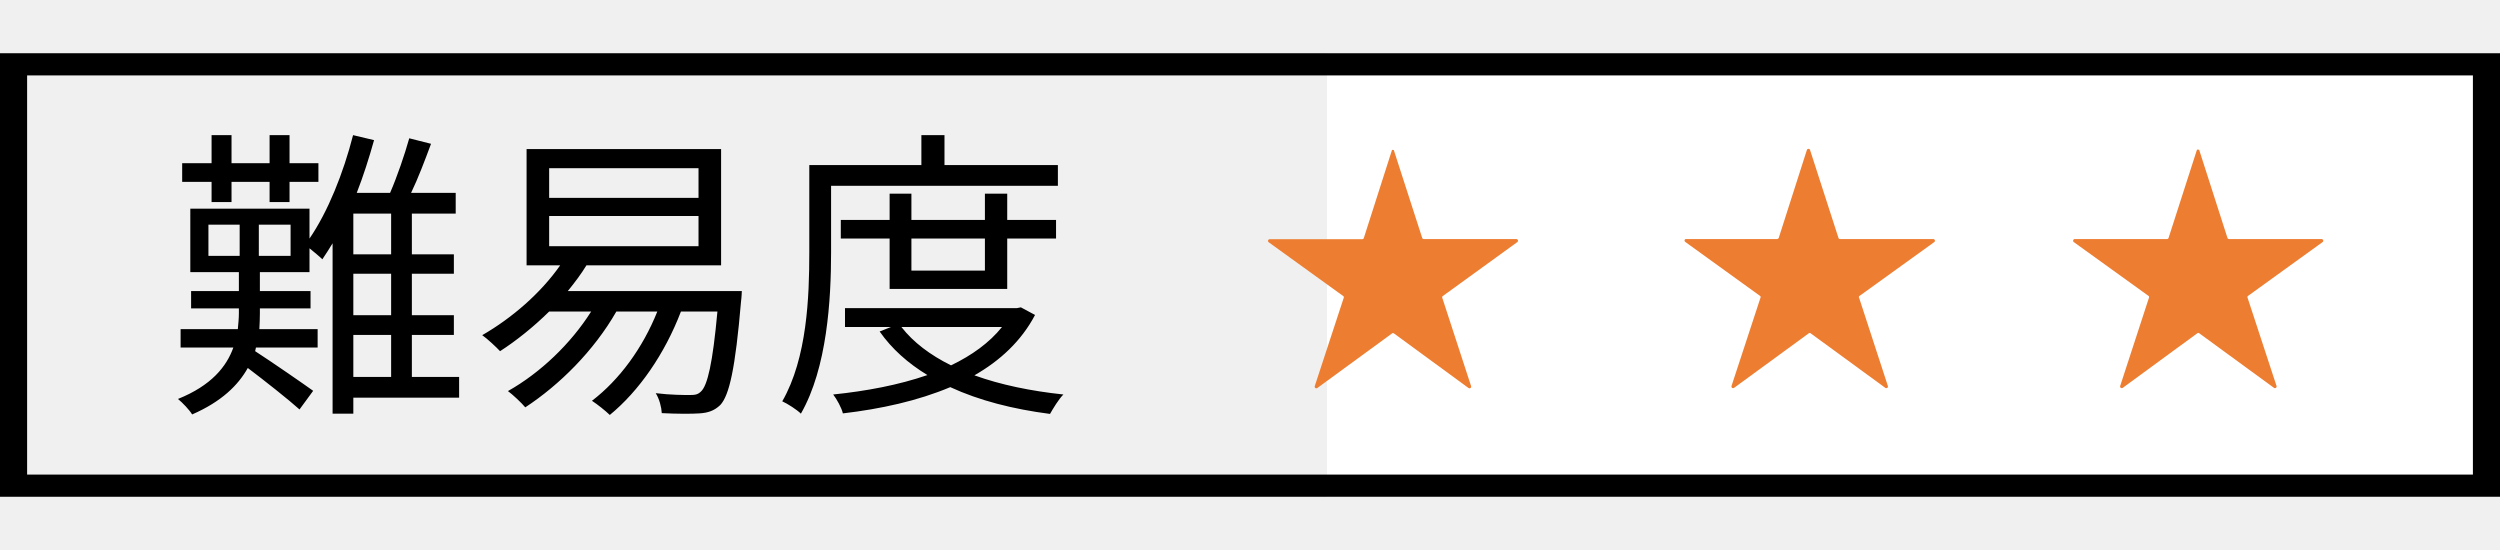
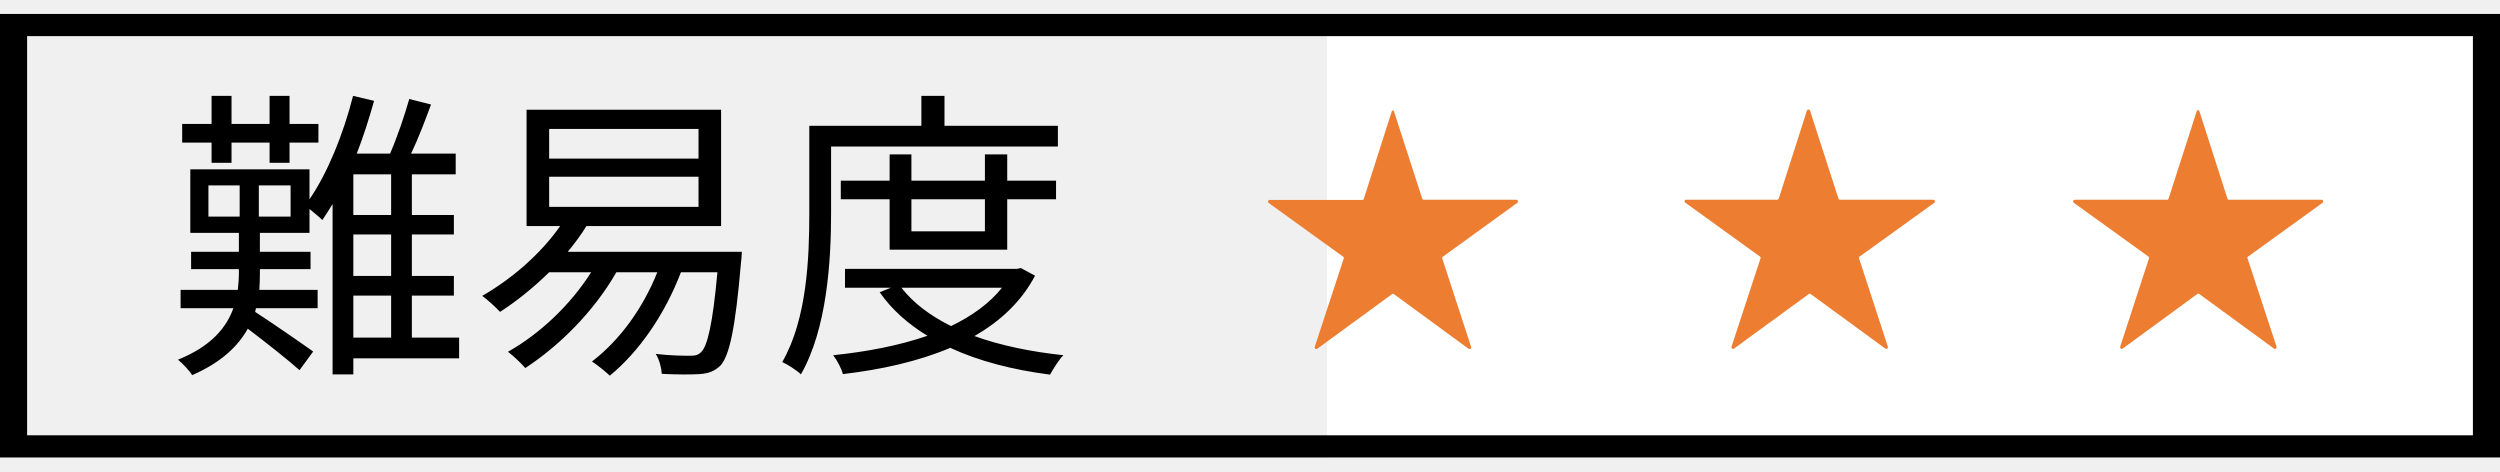
- <svg xmlns="http://www.w3.org/2000/svg" width="120" height="26.4" viewBox="0 0 148.808 26.4">
+ <svg xmlns="http://www.w3.org/2000/svg" width="140" height="26.4" viewBox="0 0 148.808 26.4">
  <g id="グループ_3" data-name="グループ 3" transform="translate(-1296 -490)">
    <rect id="長方形_2" data-name="長方形 2" width="69.82" height="26.4" transform="translate(1374.988 490)" fill="#fff" />
    <path id="パス_4" data-name="パス 4" d="M66.11,5.77,67.8,11a.09.09,0,0,0,.09.06H73.4a.1.1,0,0,1,.06.18L69,14.47a.11.11,0,0,0,0,.11l1.71,5.24a.1.1,0,0,1-.15.11l-4.44-3.25a.09.09,0,0,0-.12,0l-4.45,3.25a.1.1,0,0,1-.15-.11l1.72-5.24a.1.1,0,0,0,0-.11l-4.46-3.22a.1.1,0,0,1,.06-.18h5.5a.1.1,0,0,0,.1-.06L66,5.76a.1.1,0,0,1,.11.01Z" transform="translate(1312.856 490)" fill="#ed7d31" />
    <path id="パス_5" data-name="パス 5" d="M86.67,5.77,88.36,11a.09.09,0,0,0,.09.06H94a.1.1,0,0,1,.06.18l-4.47,3.22a.09.09,0,0,0,0,.11l1.71,5.24a.1.1,0,0,1-.15.11L86.7,16.67a.08.08,0,0,0-.11,0l-4.45,3.25a.1.1,0,0,1-.15-.11l1.72-5.24a.1.1,0,0,0,0-.11l-4.46-3.22a.1.1,0,0,1,0-.18H84.7a.11.11,0,0,0,.1-.06l1.68-5.25a.1.1,0,0,1,.19.02Z" transform="translate(1317.074 490)" fill="#ed7d31" />
    <path id="パス_6" data-name="パス 6" d="M107.83,5.77,109.51,11a.1.1,0,0,0,.1.06h5.5a.1.1,0,0,1,.06.18l-4.46,3.22a.1.1,0,0,0,0,.11l1.72,5.24a.1.1,0,0,1-.15.11l-4.45-3.25a.09.09,0,0,0-.12,0l-4.44,3.25a.1.1,0,0,1-.15-.11l1.71-5.24a.11.11,0,0,0,0-.11l-4.47-3.22a.1.1,0,0,1,.06-.18h5.51A.09.09,0,0,0,106,11l1.69-5.25a.1.1,0,0,1,.14.02Z" transform="translate(1319.078 490)" fill="#ed7d31" />
    <g id="グループ_2" data-name="グループ 2">
      <path id="パス_3" data-name="パス 3" d="M147.195,1.32V25.08H1.614V1.32H147.195M148.808,0H0V26.4H148.808Z" transform="translate(1296 490)" />
      <text id="難易度" transform="translate(1306 510)" font-size="18" font-family="HiraginoSans-W3, Hiragino Sans">
        <tspan x="0" y="0">難易度</tspan>
      </text>
    </g>
  </g>
</svg>
